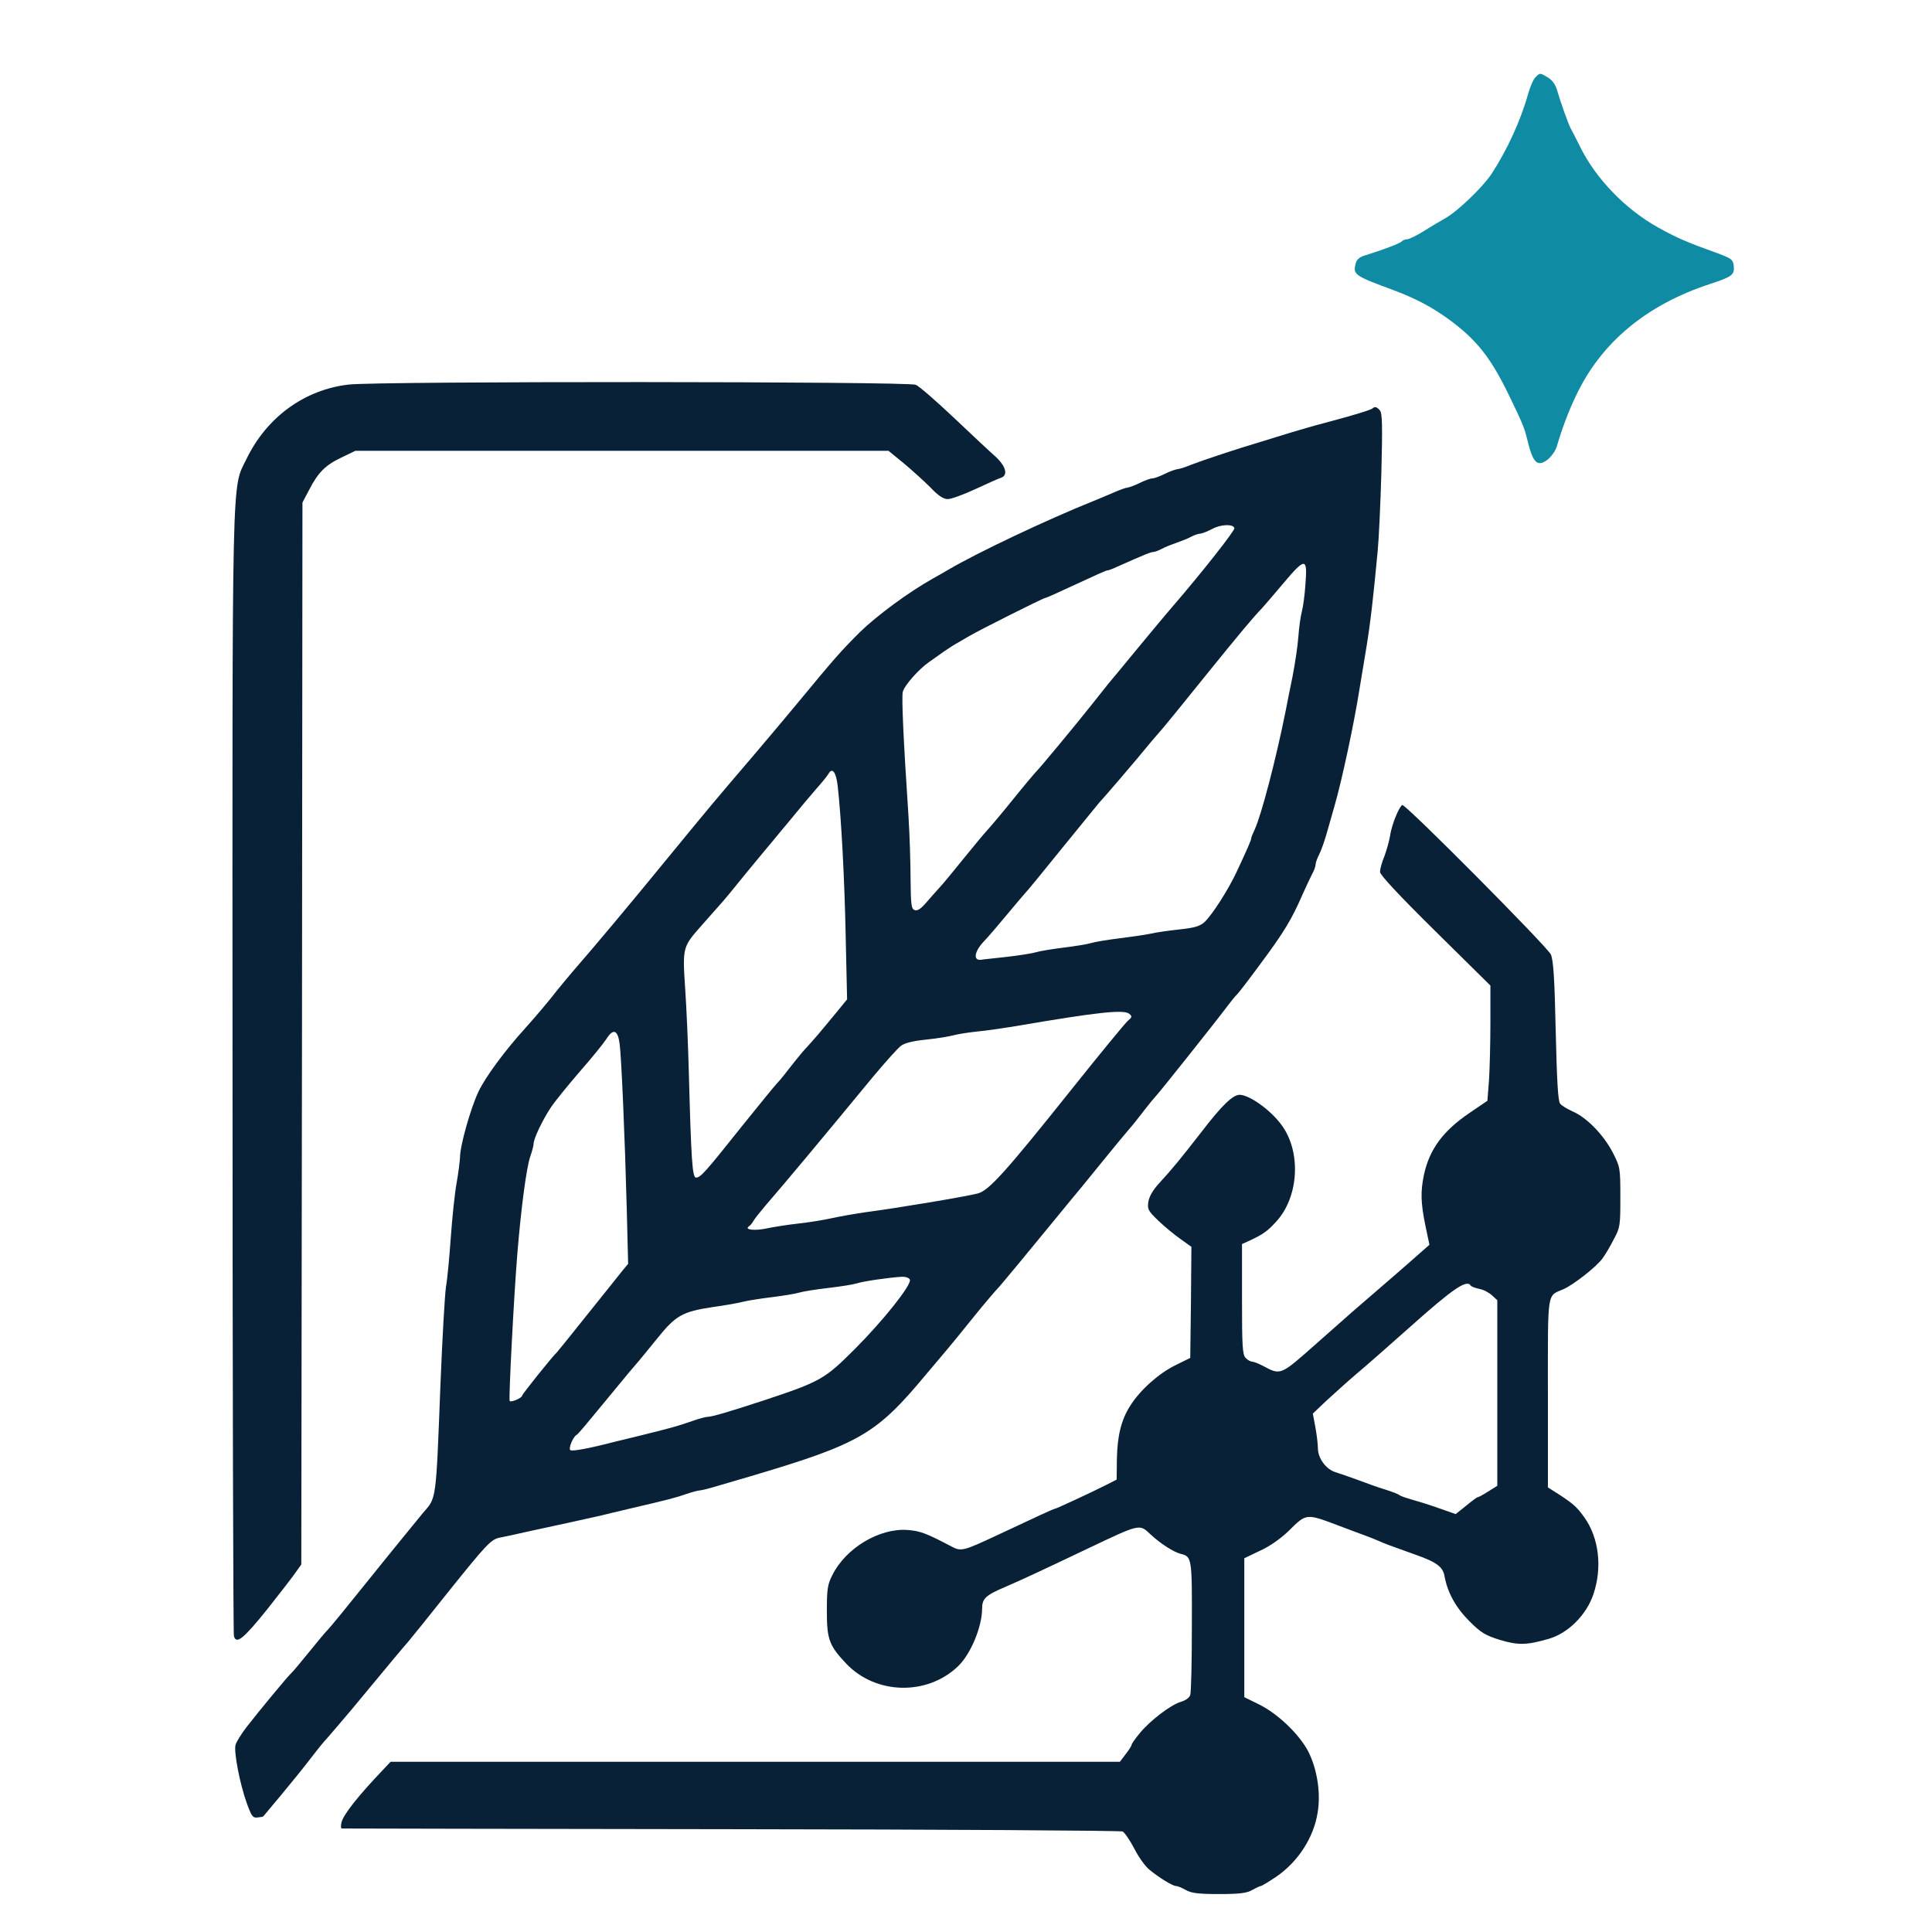
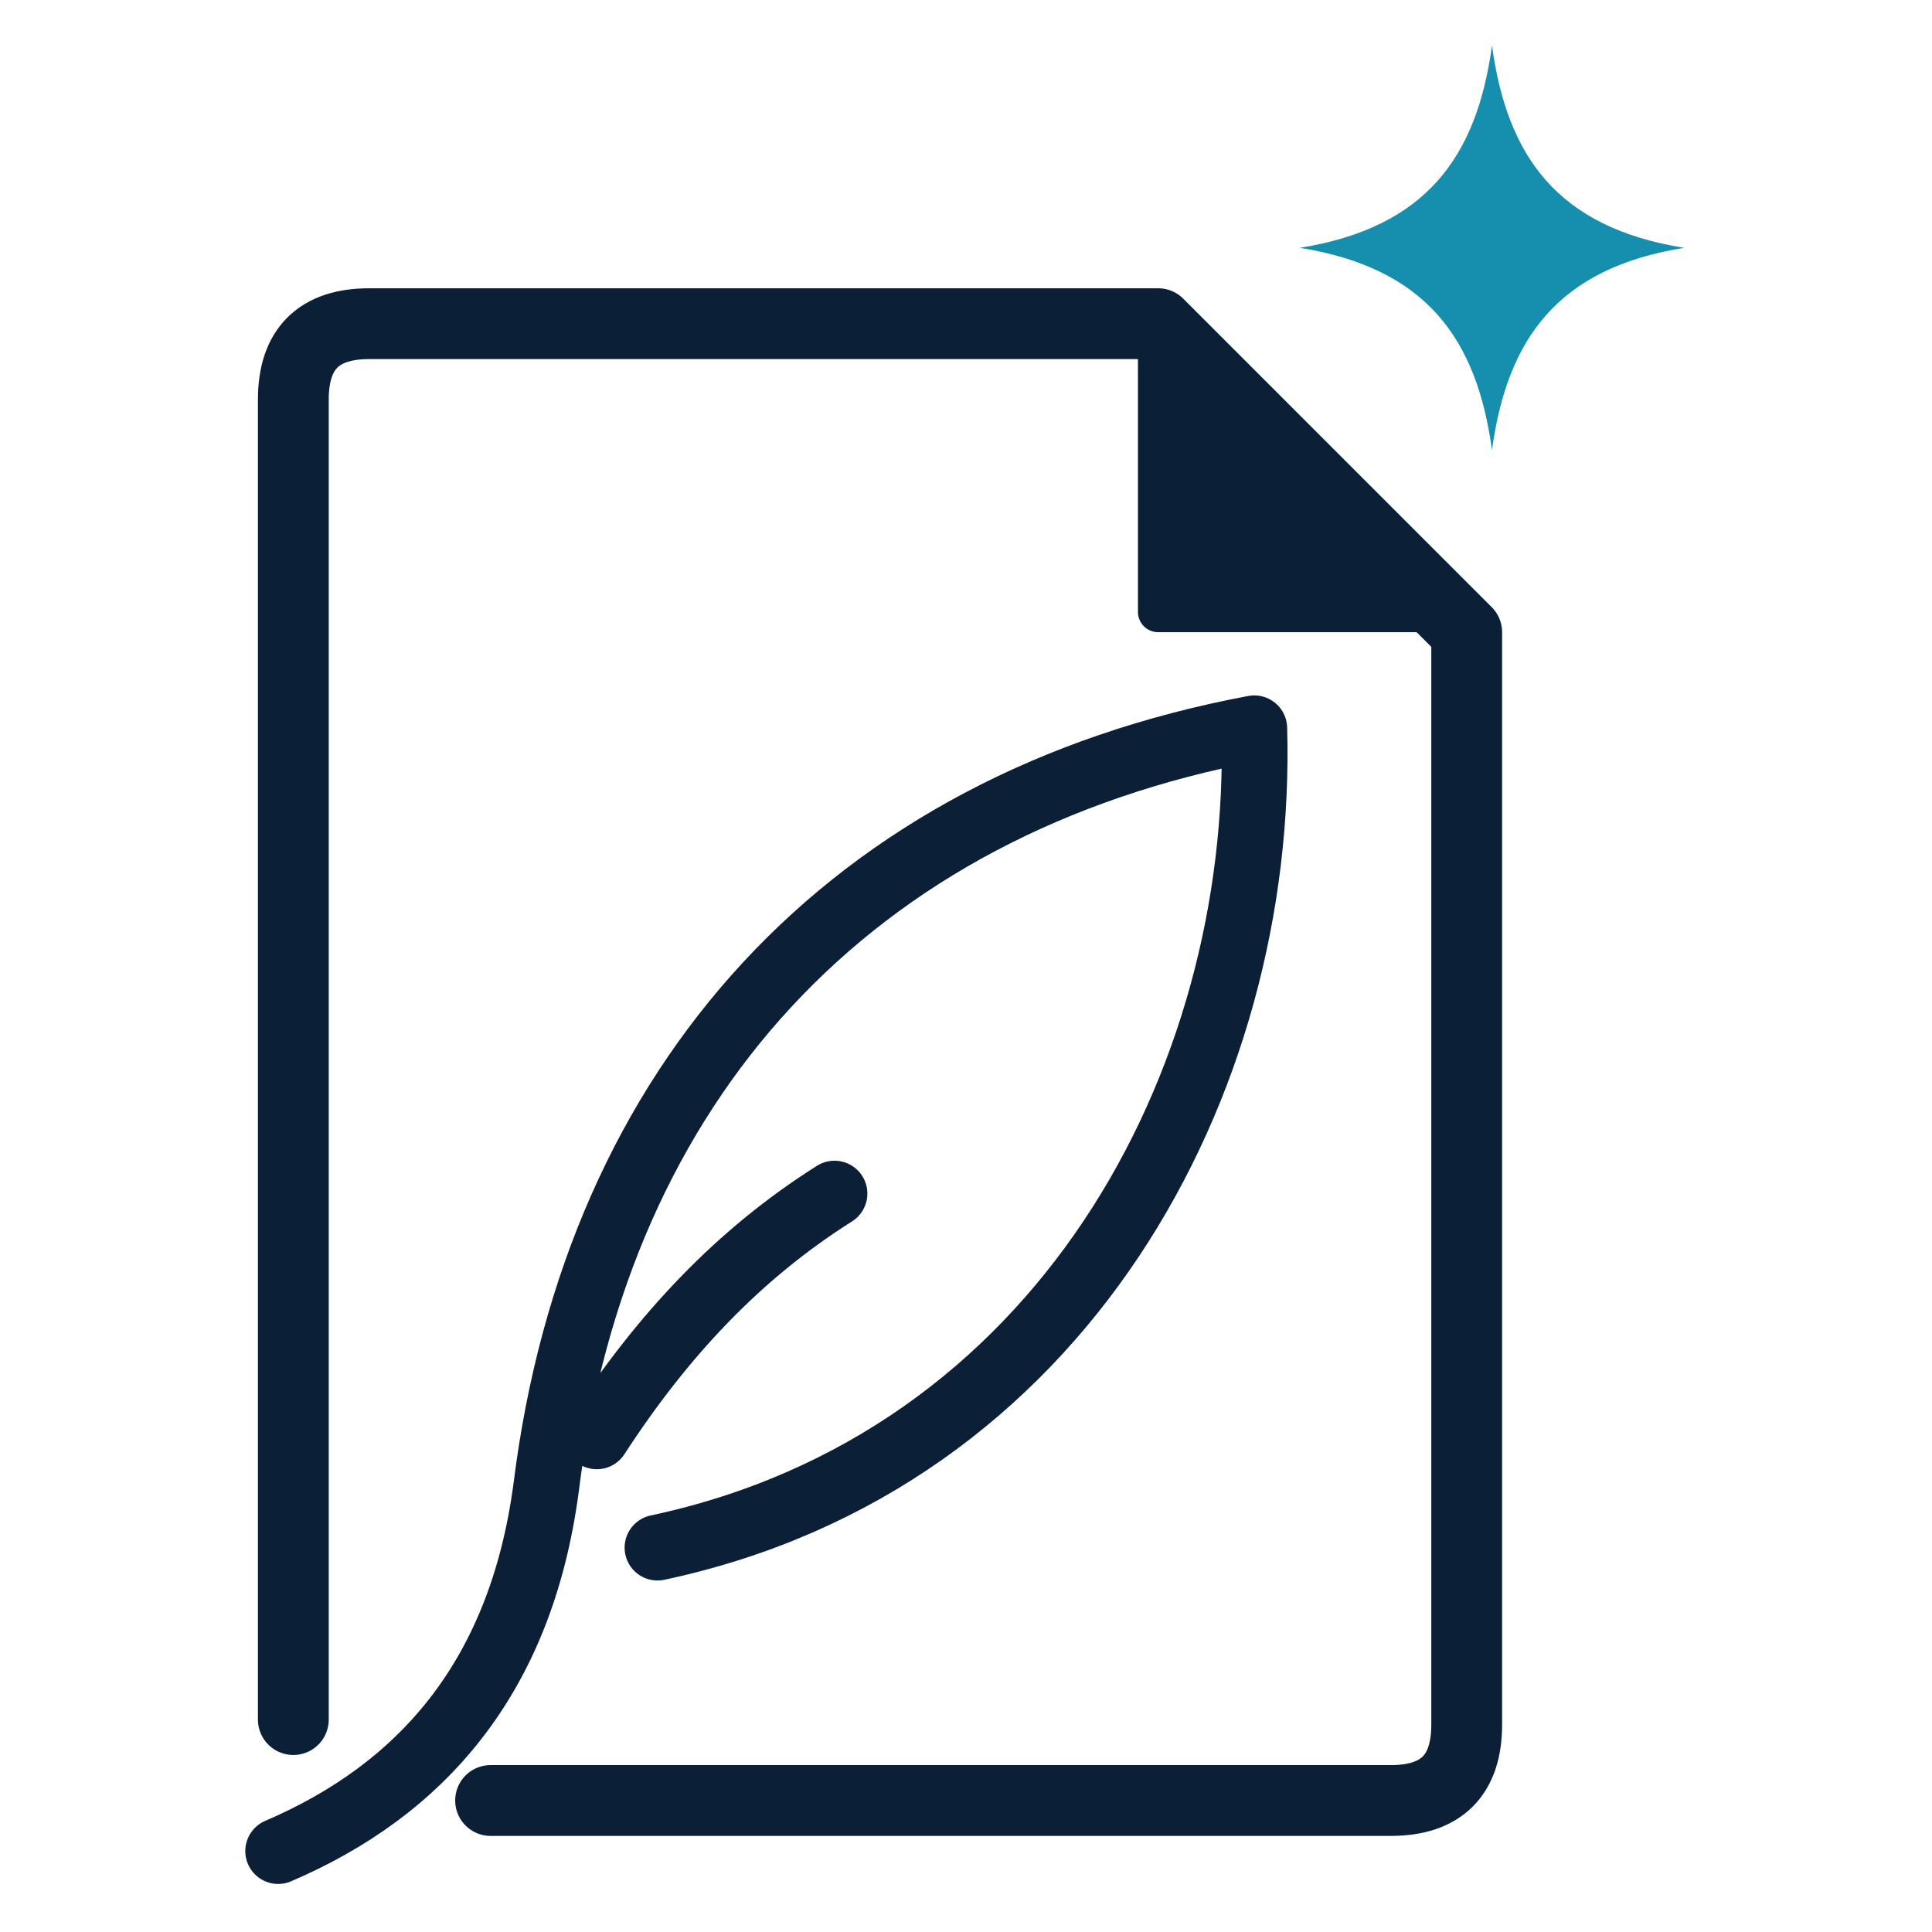
- <svg xmlns="http://www.w3.org/2000/svg" viewBox="-8 5 210 210" role="img" aria-label="SOFIA PreFirma">
-   <path transform="translate(0 38) scale(0.25)" fill="#092137" fill-rule="evenodd" d="M119.6 35.2 C 100.4 37.4,83.9 49.4,75.1 67.7 C 68.7 80.8,69 67.6,69.1 335 C 69.1 468.4,69.4 578.3,69.7 579.3 C 70.7 583.1,73.8 580.6,84.1 567.8 C 89.9 560.5,95.6 553.1,96.8 551.3 L 99 548.2 99.3 317.3 L 99.5 86.5 102.4 81 C 106.3 73.4,109.5 70.2,116.5 66.9 L 122.5 64 238.4 64 L 354.3 64 360.9 69.4 C 364.5 72.4,369.7 77.1,372.5 79.9 C 376 83.6,378.2 85,380.1 85 C 381.6 85,387 83,392.2 80.6 C 397.3 78.2,402.3 76,403.3 75.7 C 406.4 74.6,405.3 70.6,400.8 66.5 C 398.4 64.4,390.3 56.8,382.7 49.6 C 375.1 42.4,367.7 36,366.2 35.3 C 362.9 33.8,132.4 33.7,119.6 35.2 M564.7 45.6 C 564.1 46.2,556.4 48.6,543.5 52 C 539.6 53,533.5 54.8,529.8 55.9 C 526 57.1,520.2 58.8,516.8 59.9 C 505.9 63.1,490.7 68.2,485.8 70.1 C 483.2 71.2,480.5 72,479.8 72 C 479.1 72.1,476.7 72.9,474.5 74 C 472.3 75.1,469.8 76,469 76 C 468.2 76,465.7 76.9,463.5 78 C 461.3 79.1,458.9 79.9,458.3 80 C 457.6 80,455.1 80.9,452.8 81.9 C 450.4 82.9,446.3 84.7,443.5 85.8 C 423.5 93.8,392.9 108.3,380.5 115.6 C 378.3 116.9,375.1 118.7,373.5 119.6 C 363 125.5,349.3 135.6,341.8 142.9 C 333.4 151.3,330.6 154.5,314.5 174 C 310.1 179.3,301.8 189.2,296 196 C 277.9 217.2,276.4 219,260 239 C 240.6 262.7,227.7 278.1,216.5 291 C 214.3 293.6,211.5 297,210.2 298.6 C 206.6 303.3,200.8 310.1,196.4 315 C 187.5 324.8,179 336.3,176 342.7 C 172.6 349.9,168 366.1,168 371.3 C 167.9 373,167.3 378.1,166.5 382.5 C 165.7 386.9,164.6 397.5,164 406 C 163.4 414.5,162.5 424.2,161.9 427.5 C 161.4 430.8,160.3 449.9,159.5 470 C 157.5 521.4,157.8 519,151.9 525.8 C 149.3 529,139.1 541.4,129.4 553.5 C 119.7 565.6,111.2 576,110.6 576.5 C 110 577,106.4 581.3,102.6 586 C 98.8 590.7,95.2 595,94.6 595.5 C 93.1 596.8,80.4 612.2,75.2 618.9 C 72.9 621.9,70.7 625.4,70.4 626.7 C 69.6 629.7,72.3 643.7,75.3 652 C 77.4 657.7,77.9 658.5,80 658.2 C 81.3 658.1,82.4 657.9,82.5 657.7 C 82.6 657.6,86 653.5,90.1 648.6 C 94.2 643.7,100.2 636.3,103.4 632.1 C 106.6 627.9,109.6 624.3,110 624 C 110.3 623.7,115.1 618.1,120.6 611.6 C 138.9 589.5,143.1 584.5,145.3 582 C 146.5 580.6,154.1 571.2,162.2 561 C 179.6 539.3,181.5 537.2,185.5 536.5 C 187.1 536.2,192.3 535.1,197 534 C 201.7 533,209.8 531.2,215 530.1 C 220.2 529,226.5 527.5,229 527 C 231.5 526.4,237.1 525,241.5 524 C 259.1 519.9,261.7 519.2,266.3 517.6 C 268.9 516.7,271.6 516,272.3 516 C 273 516,276.6 515.1,280.5 513.9 C 284.4 512.8,290.6 510.9,294.5 509.8 C 342 495.7,349 491.6,370.7 465.5 C 374.9 460.6,379.2 455.4,380.4 454 C 381.6 452.6,386.5 446.6,391.4 440.5 C 396.3 434.4,400.9 429.1,401.5 428.5 C 402.5 427.6,417.6 409.3,428.3 396.2 C 430.4 393.6,432.9 390.6,433.8 389.5 C 434.8 388.4,440.5 381.4,446.5 374 C 452.5 366.6,458.3 359.6,459.3 358.5 C 460.3 357.4,463 354,465.3 351 C 467.6 348,470 345.1,470.6 344.5 C 471.7 343.5,497 311.7,502 305 C 503.4 303.2,505.1 301,505.9 300.3 C 506.7 299.5,511 293.9,515.4 287.9 C 526.3 273.3,529.6 267.8,534.5 256.5 C 536 253.2,537.8 249.3,538.6 247.8 C 539.4 246.4,540 244.6,540 243.8 C 540 243.1,540.7 241.2,541.5 239.6 C 542.3 238.1,543.7 234.2,544.6 231.1 C 545.5 228,547.1 222.3,548.2 218.5 C 551.5 207.1,556.8 182.2,559.1 167.5 C 559.7 164.2,560.9 156.3,562 150 C 563.8 139.1,565.1 127.8,567 107.5 C 567.5 102.5,568.2 87.2,568.6 73.3 C 569.1 53.5,569 47.7,568 46.5 C 566.7 44.9,565.7 44.6,564.7 45.6 M504.7 97.6 C 505 98.6,491 116.4,478 131.5 C 474.7 135.3,467.4 144.1,461.7 151 C 456 157.9,450.7 164.4,449.7 165.5 C 448.8 166.6,445.7 170.5,442.8 174.2 C 435.1 183.9,419.8 202.3,418.5 203.5 C 417.9 204.1,413.4 209.4,408.5 215.5 C 403.6 221.6,398.5 227.6,397.2 229 C 395.9 230.4,391.4 235.8,387.2 241 C 383 246.2,378.2 252.1,376.4 254 C 374.7 255.9,371.9 259,370.3 260.9 C 368.3 263.2,366.8 264.1,365.7 263.7 C 364.2 263.2,364 261.2,363.9 250.3 C 363.9 243.3,363.5 231,363 223 C 360.7 188.3,360 171.4,360.5 168.9 C 361.1 166.1,367.6 158.8,372 155.8 C 373.4 154.8,376.3 152.8,378.5 151.2 C 380.7 149.7,383.2 148.1,384 147.7 C 384.8 147.2,387.3 145.8,389.5 144.5 C 393.7 142,421.6 128,422.4 128 C 422.7 128,426.2 126.5,430.2 124.6 C 445.6 117.5,448.9 116,449.5 116 C 449.9 116,451.6 115.4,453.3 114.6 C 465.6 109.1,468.4 108,469.4 108 C 470 108,471.7 107.4,473.2 106.6 C 474.6 105.8,477.5 104.7,479.5 104 C 481.5 103.3,484.4 102.2,485.8 101.4 C 487.3 100.6,489.2 100,490 100 C 490.8 99.9,493.1 99,495 98 C 498.6 96,504.1 95.7,504.7 97.6 M535.6 121.8 C 535.3 126.7,534.5 132.2,534 134 C 533.5 135.8,532.8 140.7,532.5 144.9 C 532.2 149.1,531 156.8,530 162 C 528.9 167.2,527.6 174,527 177 C 522.8 198,516.4 222.5,513.5 228.7 C 512.7 230.4,512 232.1,512 232.5 C 512 233.3,510.5 236.7,505.7 247 C 502 254.9,495.1 265.7,491.7 268.9 C 489.7 270.7,487.4 271.4,480.8 272.1 C 476.2 272.6,470.5 273.4,468 274 C 465.5 274.5,459.4 275.4,454.5 276 C 449.6 276.6,444.1 277.5,442.5 278 C 440.9 278.5,435.4 279.4,430.5 280 C 425.6 280.6,420.1 281.5,418.5 282 C 416.9 282.5,411.2 283.4,406 284 C 400.8 284.6,395.6 285.1,394.5 285.3 C 391.1 285.7,391.6 281.9,395.4 277.7 C 397.4 275.7,402.2 270,406.2 265.2 C 410.2 260.4,413.7 256.3,414 256 C 414.4 255.7,421.6 246.9,430 236.5 C 438.5 226.1,445.6 217.3,445.9 217 C 446.7 216.3,462.6 197.8,468.5 190.5 C 471.3 187.2,473.8 184.3,474.1 184 C 474.4 183.7,482.4 173.9,491.8 162.2 C 507.5 142.8,512.6 136.7,517 132.1 C 517.8 131.2,521.8 126.6,525.9 121.7 C 535.5 110.3,536.5 110.3,535.6 121.8 M332.2 209.6 C 333.8 223.7,335.2 250.4,335.7 275.5 L 336.3 302.5 331.4 308.5 C 328.7 311.8,325.1 316.1,323.5 318 C 321.9 319.9,318.9 323.2,316.9 325.4 C 315 327.7,311.9 331.5,310 334 C 308.1 336.5,306 338.9,305.4 339.5 C 304.8 340.1,298.2 348.2,290.7 357.5 C 274.7 377.6,272.6 380,270.6 380 C 269 380,268.5 372,267.5 334.5 C 267.2 322.9,266.5 306.4,265.9 297.8 C 264.7 279.7,264.8 279.7,273.2 270.2 C 276 267.1,279.4 263.1,280.9 261.5 C 282.4 259.9,287.6 253.6,292.5 247.5 C 297.5 241.4,302.5 235.4,303.7 234 C 304.8 232.6,308.6 228.1,312 224 C 315.3 219.9,320.2 214.1,322.8 211.1 C 325.4 208.2,327.9 205.1,328.3 204.3 C 329.9 201.6,331.5 203.7,332.2 209.6 M575 222.6 C 573.9 225.1,572.7 229,572.4 231.3 C 572 233.6,570.9 237.7,569.9 240.3 C 568.8 242.9,568 246,568 247.1 C 568 248.4,576.3 257.3,592 272.8 L 616 296.5 616 312.6 C 616 321.4,615.7 332.7,615.4 337.6 L 614.7 346.6 606.9 351.9 C 595.4 359.7,589.5 367.7,587.1 378.8 C 585.6 386.1,585.7 390.8,587.7 400.7 L 589.5 409.2 585.4 412.8 C 583.2 414.8,577.1 420.1,571.9 424.6 C 556.9 437.5,555.4 438.8,540.2 452.3 C 524.5 466.2,524.9 466,517 461.8 C 515.1 460.8,513 460,512.3 460 C 511.7 460,510.4 459.3,509.6 458.4 C 508.2 457.1,508 453.3,508 432.9 L 508 408.9 511.3 407.4 C 517.3 404.6,519.2 403.2,523 399 C 532.8 388.2,533.8 368.6,525.1 357 C 520.3 350.5,511.3 344.1,507 344 C 504 344,499.3 348.5,490.1 360.5 C 481.8 371.2,477.4 376.6,472.2 382.2 C 469.4 385.2,467.7 388.1,467.3 390.4 C 466.8 393.7,467.1 394.4,471.7 398.8 C 474.4 401.4,478.8 405,481.4 406.8 L 486 410.1 485.8 434.3 L 485.5 458.4 478.8 461.7 C 471.6 465.3,463.6 472.5,459.4 479.2 C 455.5 485.3,453.8 492.2,453.6 502.4 L 453.5 511.3 449 513.6 C 443.1 516.6,427.2 524,426.6 524 C 426.1 524,419.4 527.1,401.5 535.5 C 387 542.3,385.9 542.6,381.9 540.5 C 370.7 534.6,368.1 533.6,362.4 533.2 C 350.3 532.4,335.9 541,330 552.6 C 327.8 556.9,327.5 558.7,327.5 568.5 C 327.5 580.7,328.5 583.5,335.9 591.3 C 348.7 604.8,371 605.4,384.5 592.5 C 390 587.3,395 575.3,395 567.4 C 395 563.1,396.5 561.6,405 558 C 412.2 554.9,421.4 550.6,440.5 541.5 C 463.9 530.4,463.3 530.5,468.2 535.1 C 472.5 539.1,478.2 542.8,481.4 543.6 C 486.2 544.8,486.3 545.3,486.2 574.9 C 486.2 590.3,485.9 603.8,485.5 604.9 C 485.2 606.1,483.5 607.3,481.5 607.9 C 477.2 609.1,468.1 616,463.6 621.5 C 461.6 623.9,460 626.2,460 626.6 C 460 627,458.9 628.8,457.4 630.7 L 454.9 634 296.3 634 L 137.8 634 134.7 637.3 C 124 648.5,117.3 656.9,116.5 660.3 C 116.1 661.8,116.2 663,116.6 663 C 117.1 663,193.3 663.2,286 663.3 C 378.7 663.4,455.2 663.9,456.1 664.3 C 457 664.8,459.2 668,461.1 671.6 C 462.9 675.2,465.8 679.3,467.6 680.8 C 471.8 684.3,477.8 688,479.3 688 C 480 688,481.9 688.8,483.5 689.7 C 485.9 691.1,488.9 691.5,498 691.5 C 507.1 691.5,510.1 691.1,512.5 689.7 C 514.1 688.8,515.8 688,516.2 688 C 516.6 688,519.7 686.1,523 683.9 C 532.5 677.3,539.2 666.9,540.9 656 C 542.3 647.6,540.7 637.3,536.9 629.7 C 533.1 622.2,523.6 613.1,515.5 609.1 L 509 605.9 509 575.7 L 509 545.5 515.9 542.2 C 520.1 540.3,524.9 536.9,528.3 533.6 C 536.1 525.9,535.7 525.9,550.5 531.5 C 554.4 533,559.3 534.8,561.5 535.6 C 563.7 536.4,566.4 537.5,567.5 538 C 569.4 538.9,573.1 540.3,583 543.8 C 592.7 547.2,595.4 549.2,596.1 553.5 C 597.4 560.5,601 567,606.9 572.9 C 611.9 577.9,613.8 579,620.1 581 C 628.2 583.4,631.8 583.3,641.5 580.5 C 649.9 578,657.8 570.1,660.8 561.1 C 664.7 549.5,663.2 536.7,656.9 527.8 C 653.6 523.2,652.1 521.9,646.2 518 L 641 514.7 641 473.7 C 641 428.2,640.5 431.7,647.8 428.5 C 652.1 426.6,662.1 418.8,664.7 415.2 C 665.9 413.6,668.1 409.9,669.6 406.9 C 672.4 401.8,672.5 400.9,672.5 388.5 C 672.5 375.7,672.4 375.4,669.2 369.1 C 665.2 361.4,657.9 353.9,651.9 351.3 C 649.5 350.2,646.9 348.7,646.3 347.8 C 645.4 346.8,644.9 337.8,644.4 316.4 C 643.9 293.3,643.4 285.7,642.3 283 C 640.8 279.7,579.6 218,577.7 218 C 577.3 218,576 220.1,575 222.6 M458.4 311.8 C 457.3 312.7,446.3 326.1,434 341.5 C 405.2 377.6,397.9 385.7,393.1 386.9 C 387.6 388.3,359.1 393.1,344 395.1 C 339.9 395.7,333.5 396.8,329.9 397.6 C 326.3 398.4,319.6 399.5,314.9 400 C 310.3 400.5,304.2 401.5,301.3 402.1 C 296.3 403.2,291.4 402.7,293.6 401.2 C 294.2 400.8,295.1 399.8,295.6 398.8 C 296.1 397.9,298.4 395,300.7 392.3 C 311.2 380.1,323.8 365,347.8 335.9 C 353 329.7,358.3 323.8,359.6 322.8 C 361.2 321.5,364.8 320.6,370.7 320 C 375.6 319.5,380.9 318.6,382.7 318.1 C 384.5 317.6,389 316.9,392.7 316.5 C 396.4 316.2,404.4 315,410.5 314 C 445 308.1,456.7 306.8,459 308.8 C 460.3 309.9,460.2 310.3,458.4 311.8 M237.4 321.8 C 238.2 327.8,239.7 362.9,240.5 393.5 L 241.1 417.5 238.6 420.5 C 237.3 422.1,230.5 430.7,223.4 439.5 C 216.4 448.3,210.4 455.7,210.1 456 C 208.7 457.1,195 474.2,195 474.8 C 195 475.8,190.1 477.9,189.6 477.1 C 189.1 476.4,191.4 432,192.9 413.5 C 194.5 393.6,196.9 375.6,198.5 371 C 199.3 368.7,200 366.1,200 365.3 C 200 363.1,203.8 355.1,207.5 349.5 C 209.3 346.8,215 339.8,220 334 C 225.1 328.2,230.3 321.8,231.6 319.8 C 234.6 315,236.6 315.7,237.4 321.8 M363.6 424.4 C 364.4 426.6,352 442.2,339.6 454.6 C 326.5 467.7,324.7 468.7,300 476.9 C 285.1 481.8,277.5 484,275.8 484 C 274.9 484,271.8 484.8,268.8 485.9 C 263.2 487.9,259.2 489,247 492 C 242.9 493,237.7 494.3,235.5 494.8 C 224.4 497.7,216.9 499.1,216 498.5 C 215 497.9,217.2 492.5,218.8 491.8 C 219.2 491.7,224.3 485.6,230.1 478.5 C 236 471.4,242.1 463.9,243.8 462 C 245.5 460.1,249.9 454.7,253.7 450 C 261.8 439.9,264.7 438.3,277.8 436.3 C 283.1 435.6,289.1 434.5,291 434 C 292.9 433.5,298.6 432.6,303.5 432 C 308.4 431.4,313.9 430.5,315.5 430 C 317.1 429.5,322.8 428.6,328 428 C 333.2 427.4,338.9 426.5,340.5 426 C 343.5 425,355 423.4,360.3 423.1 C 361.9 423.1,363.3 423.6,363.6 424.4 M607.4 426.9 C 607.7 427.4,609.4 428,611.2 428.4 C 613 428.7,615.4 430,616.7 431.2 L 619 433.3 619 473.7 L 619 514 615 516.5 C 612.8 517.9,610.8 519,610.4 519 C 610.1 519,607.8 520.7,605.4 522.7 L 600.9 526.3 593.2 523.6 C 589 522.1,583.7 520.5,581.5 519.9 C 579.4 519.3,577.1 518.5,576.5 518.1 C 576 517.6,573.3 516.6,570.5 515.7 C 567.8 514.9,562.4 513,558.5 511.5 C 554.6 510.1,550.1 508.5,548.4 508 C 544.5 506.7,541 502,541 497.7 C 541 495.9,540.5 491.7,539.9 488.5 L 538.8 482.6 544.7 477 C 548 474,553.5 469,557 466 C 564.1 460,569.8 454.9,581.1 444.9 C 599.7 428.3,605.7 424.2,607.4 426.9 " />
-   <path transform="translate(125 0) scale(0.25)" fill="#0F8BA3" fill-rule="evenodd" d="M135.6 53.6 C 134.7 54.4,133.3 57.7,132.4 60.8 C 129.3 72.1,123.1 85.6,116.5 95.6 C 112.5 101.6,101.5 112.1,96.2 115 C 94.2 116.1,90 118.6,87 120.5 C 84 122.4,80.8 123.9,80 124 C 79.1 124,78 124.4,77.4 125 C 76.5 125.9,69.1 128.7,61.3 131.1 C 59 131.8,57.8 132.9,57.4 134.7 C 56.2 139.4,56.9 139.9,74 146.2 C 83.3 149.7,90.2 153.3,97.6 158.6 C 109.9 167.6,116 175.2,124.1 191.9 C 130 204.1,130.8 206,132 211 C 133.7 218,135 220.8,136.9 221.3 C 139.4 221.9,143.6 218.1,144.9 214 C 147.1 206.5,150 198.7,153.1 192.3 C 164 169,183.8 152.5,211.7 143.4 C 221.1 140.3,222.2 139.5,221.8 135.6 C 221.5 132.9,220.9 132.4,215 130.2 C 201.4 125.3,197.2 123.5,188.9 118.9 C 174.6 110.9,161.9 97.7,155.1 84 C 153.3 80.4,151.4 76.6,150.8 75.6 C 149.7 73.4,146.4 64.2,144.9 58.9 C 144.2 56.7,142.8 54.7,141 53.7 C 137.6 51.6,137.5 51.6,135.6 53.6 " />
+ <svg xmlns="http://www.w3.org/2000/svg" viewBox="102 146 382 382" role="img" aria-label="SOFIA PreFirma">
+   <g fill="none" stroke="#0B1F36" stroke-linecap="round" stroke-linejoin="round">
+     <path stroke-width="14" d="M160 486V225q0-15 15-15h156l61 61v216q0 15-15 15H199" />
+     <path fill="#0B1F36" stroke-width="8" d="M331 214v53h56z" />
+     <path stroke-width="13" d="M157 512c28-12 48-34 53-72 10-80 60-135 140-150 2 70-38 145-118 162M220 430c13-20 28-36 47-48" />
+   </g>
+   <path fill="#168FAF" d="M397 155c3 22 13 36 38 40-25 4-35 18-38 40-3-22-13-36-38-40 25-4 35-18 38-40z" />
</svg>
